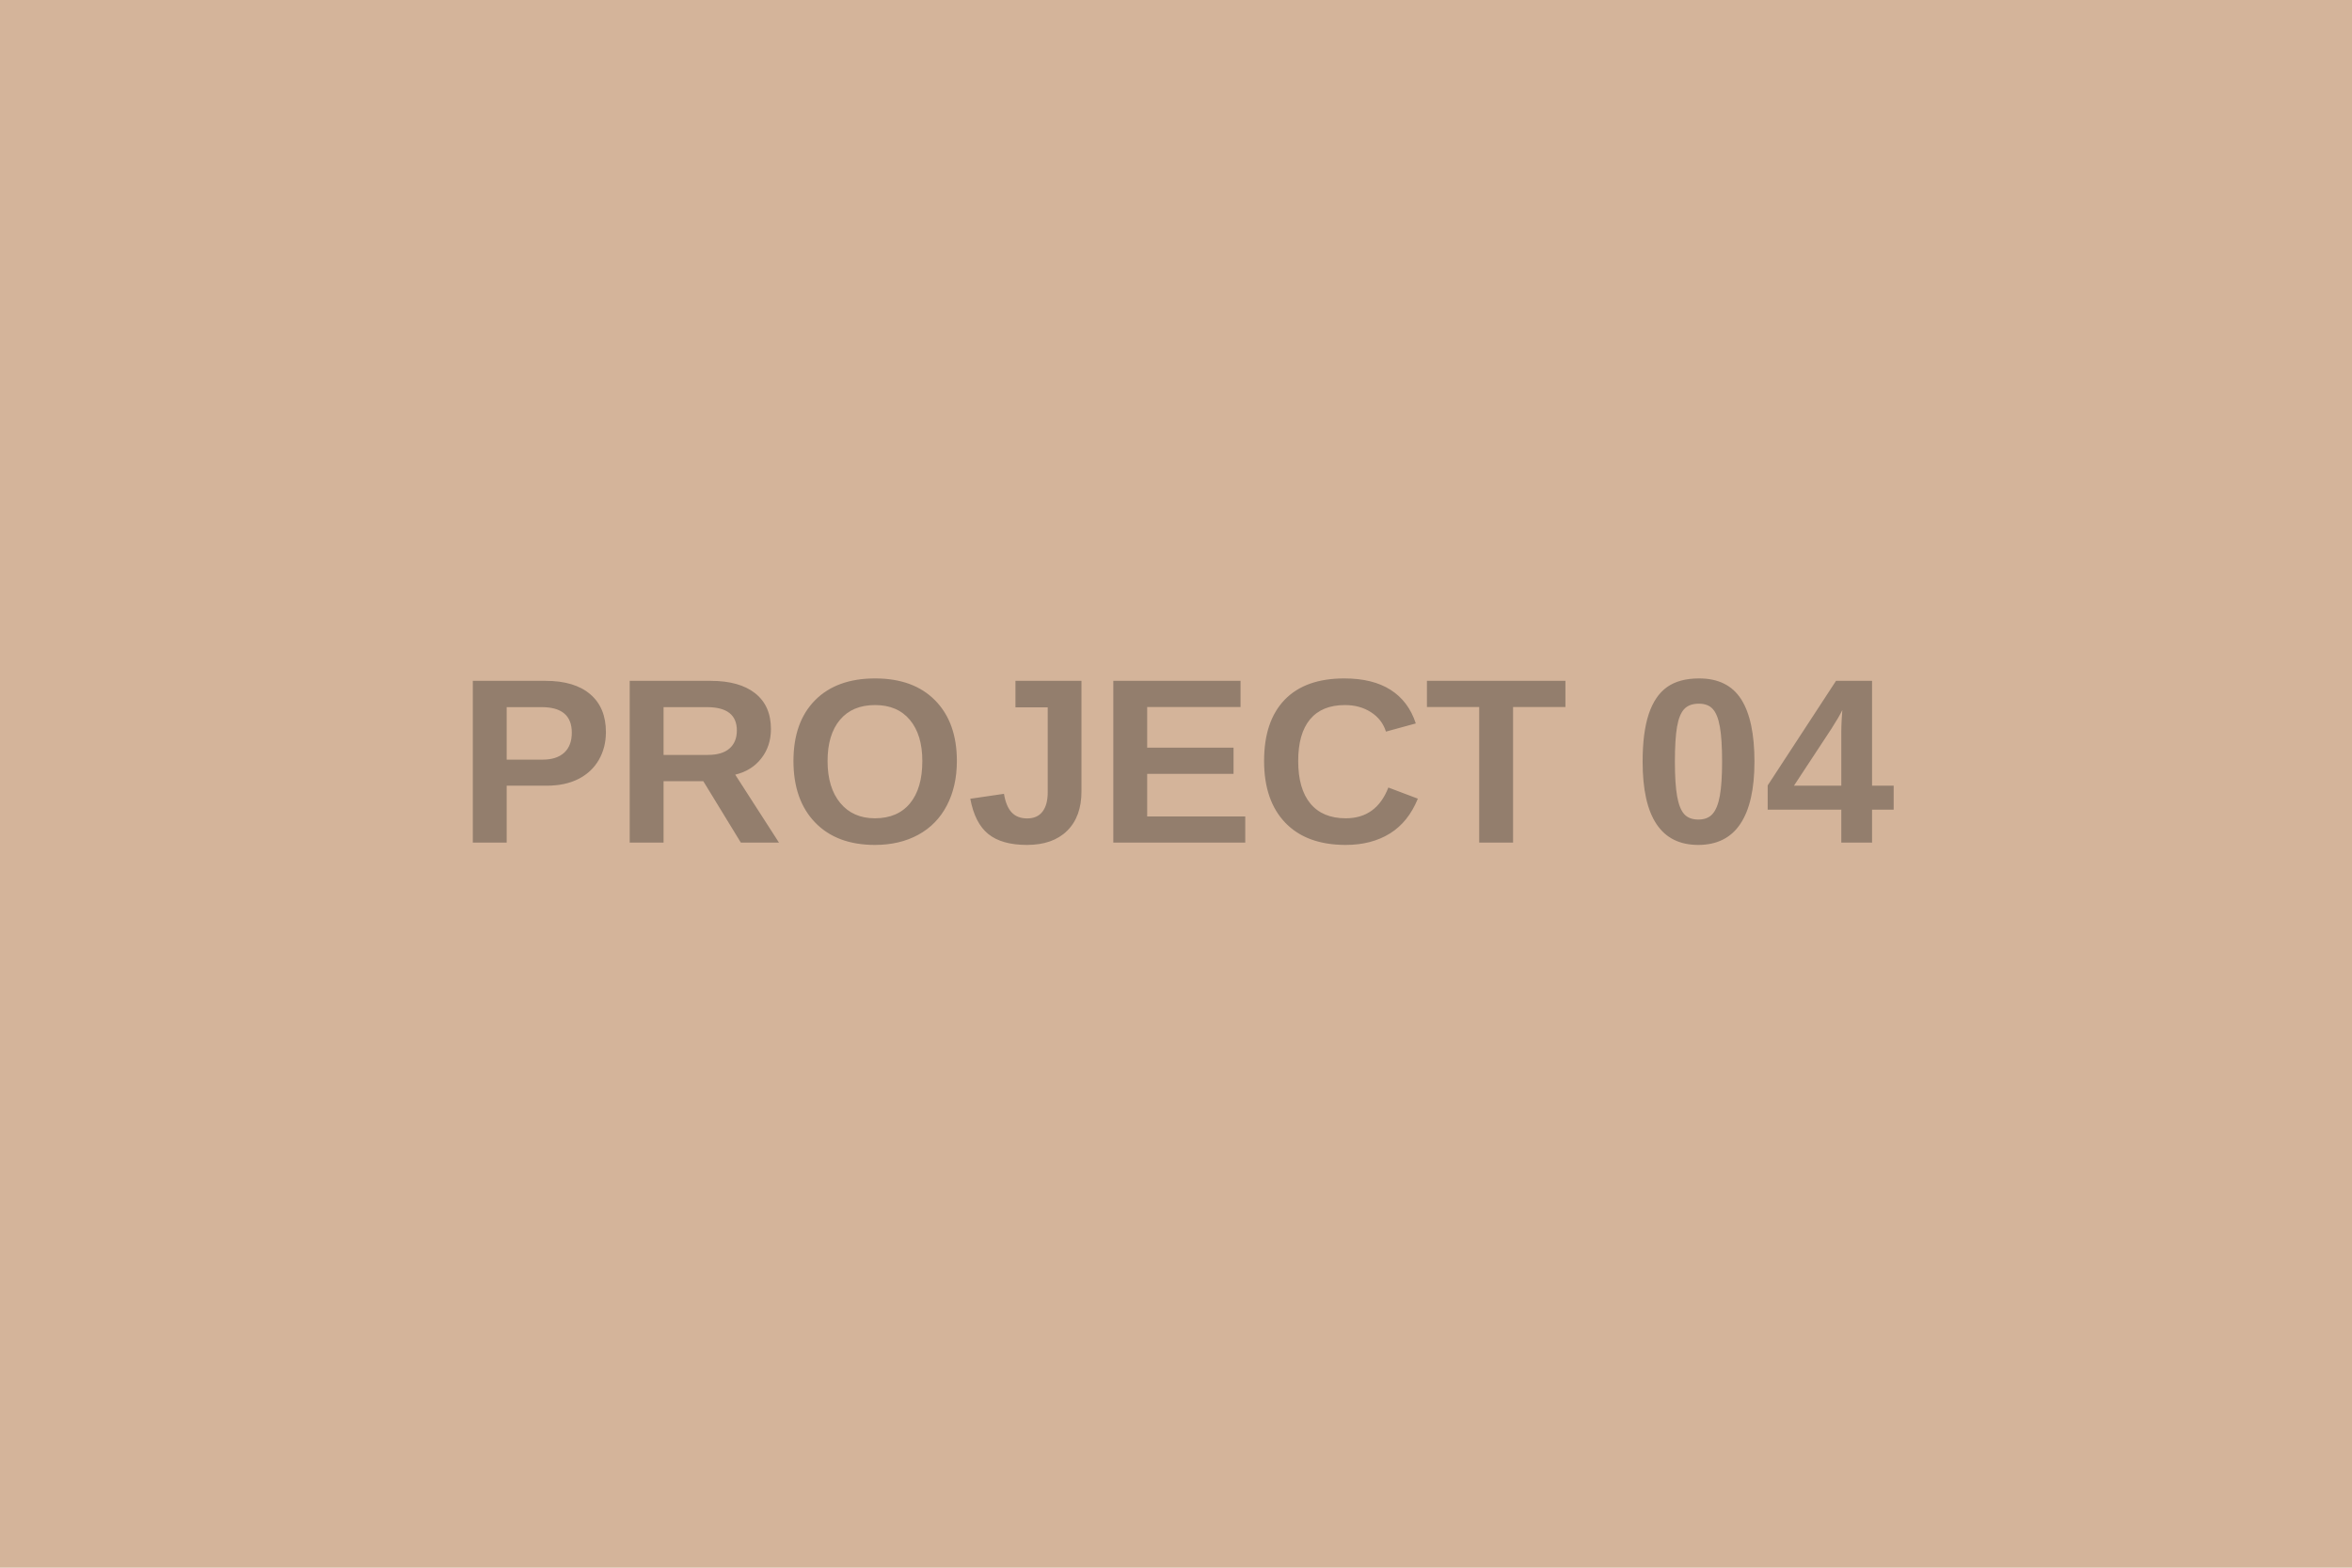
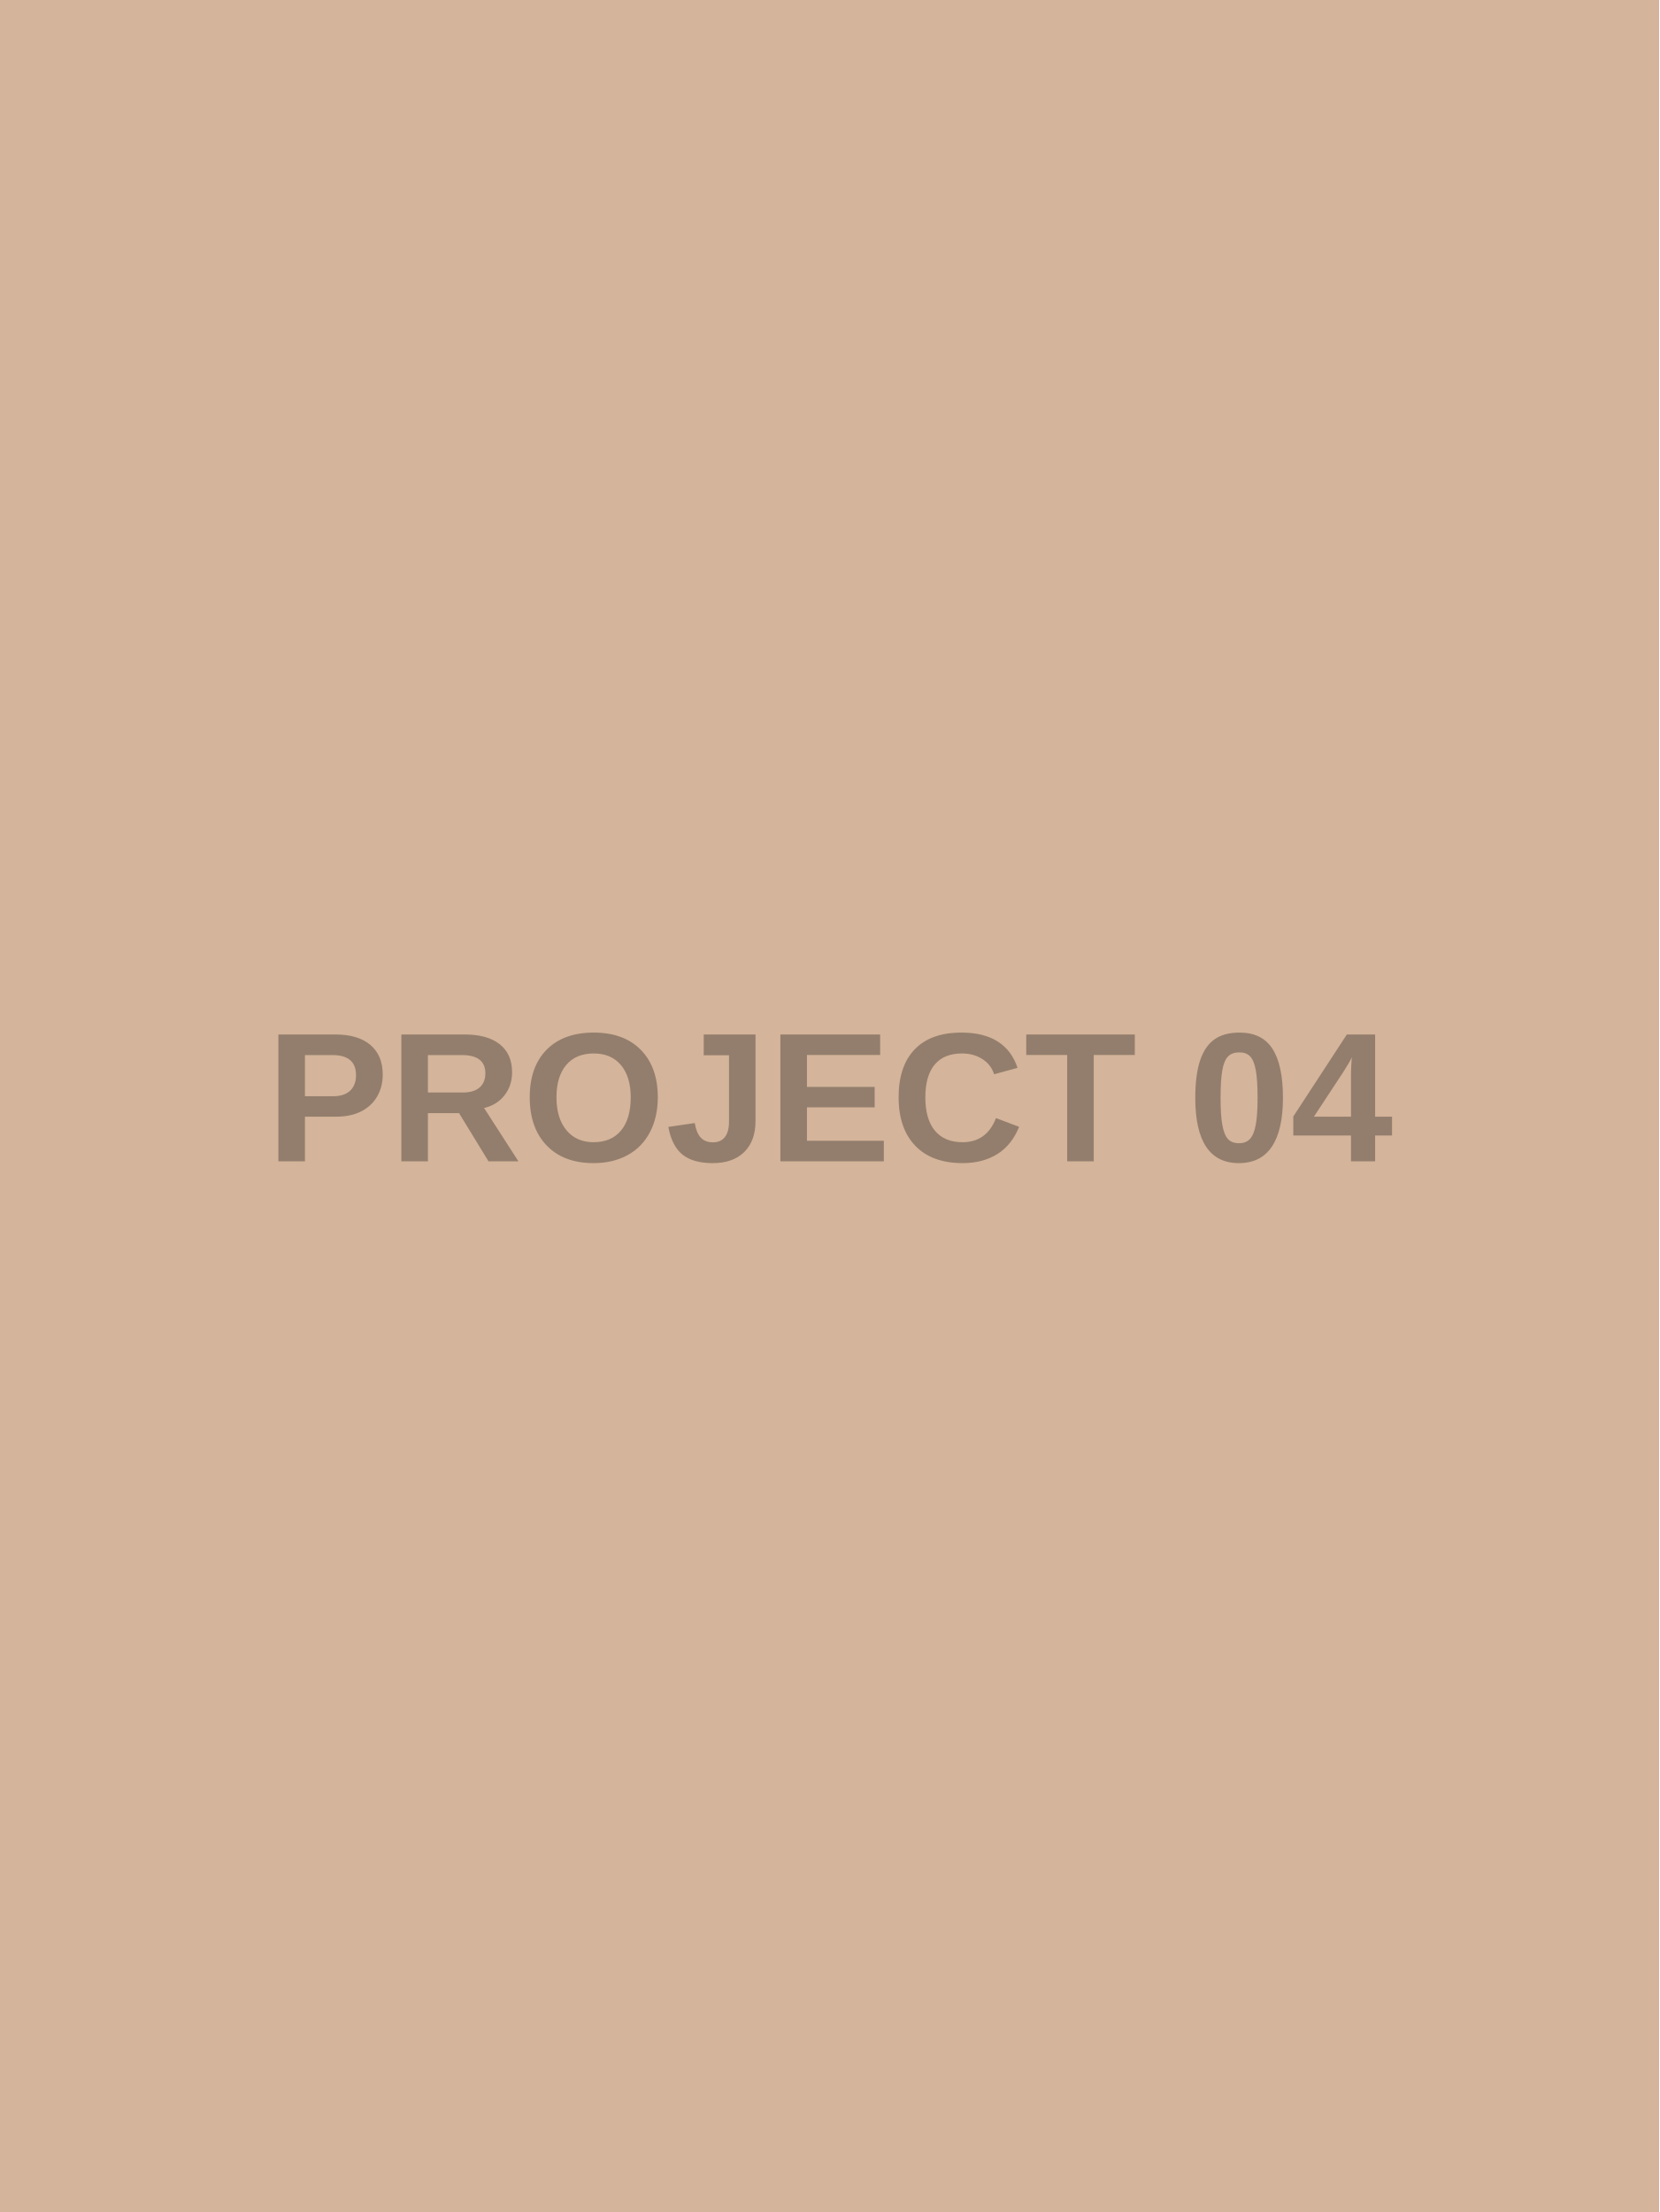
- <svg xmlns="http://www.w3.org/2000/svg" width="1200" height="800" viewBox="0 0 1200 800">
-   <rect width="1200" height="800" fill="#D4B49A" />
-   <text x="600" y="430" font-family="Arial, sans-serif" font-size="120" font-weight="700" fill="#1a1a1a" fill-opacity="0.35" text-anchor="middle">PROJECT 04</text>
+ <svg xmlns="http://www.w3.org/2000/svg" width="900" height="1200" viewBox="0 0 900 1200">
+   <rect width="900" height="1200" fill="#D4B49A" />
+   <text x="450" y="630" font-family="Arial, sans-serif" font-size="100" font-weight="700" fill="#1a1a1a" fill-opacity="0.35" text-anchor="middle">PROJECT 04</text>
</svg>
